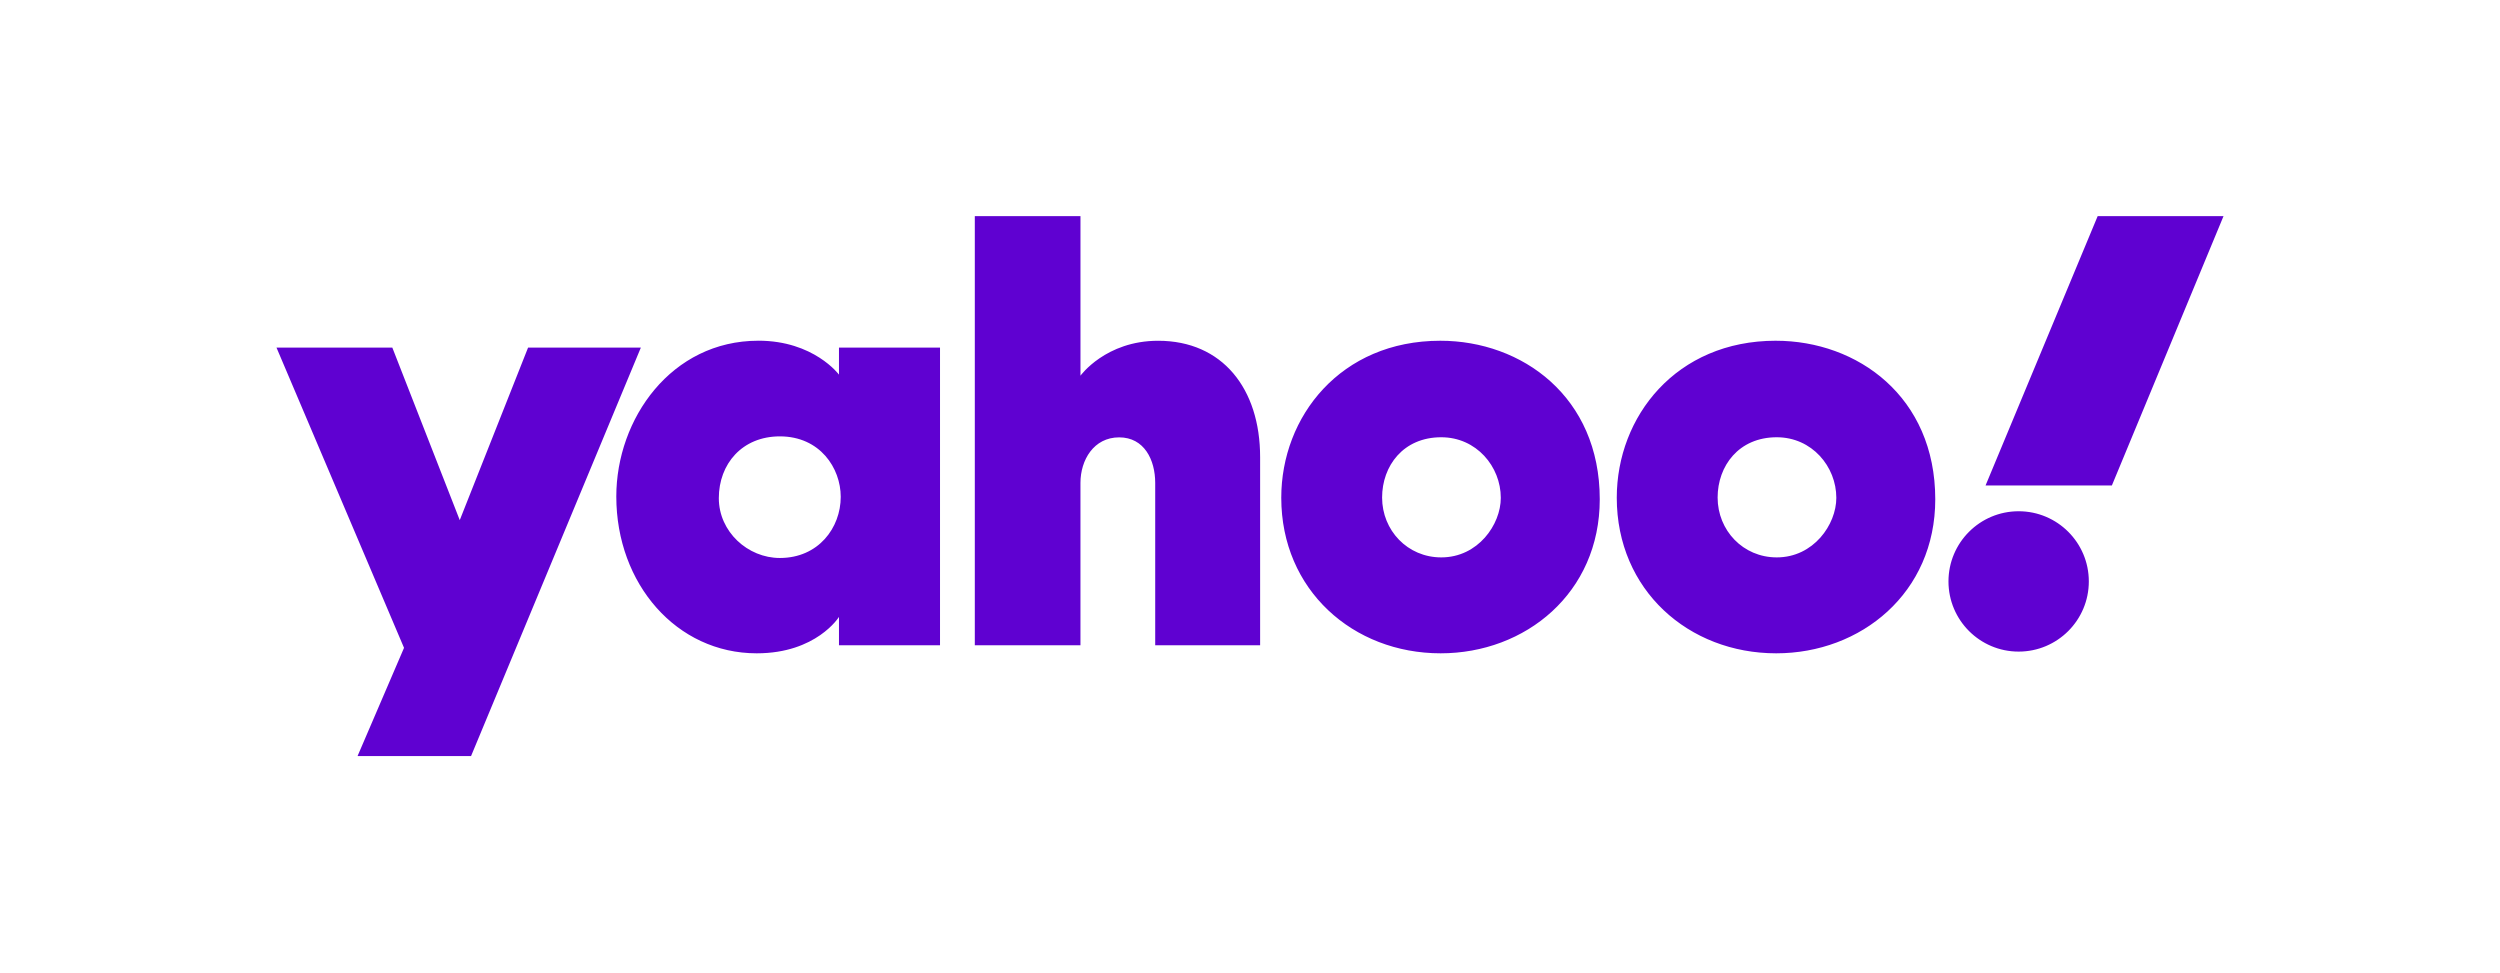
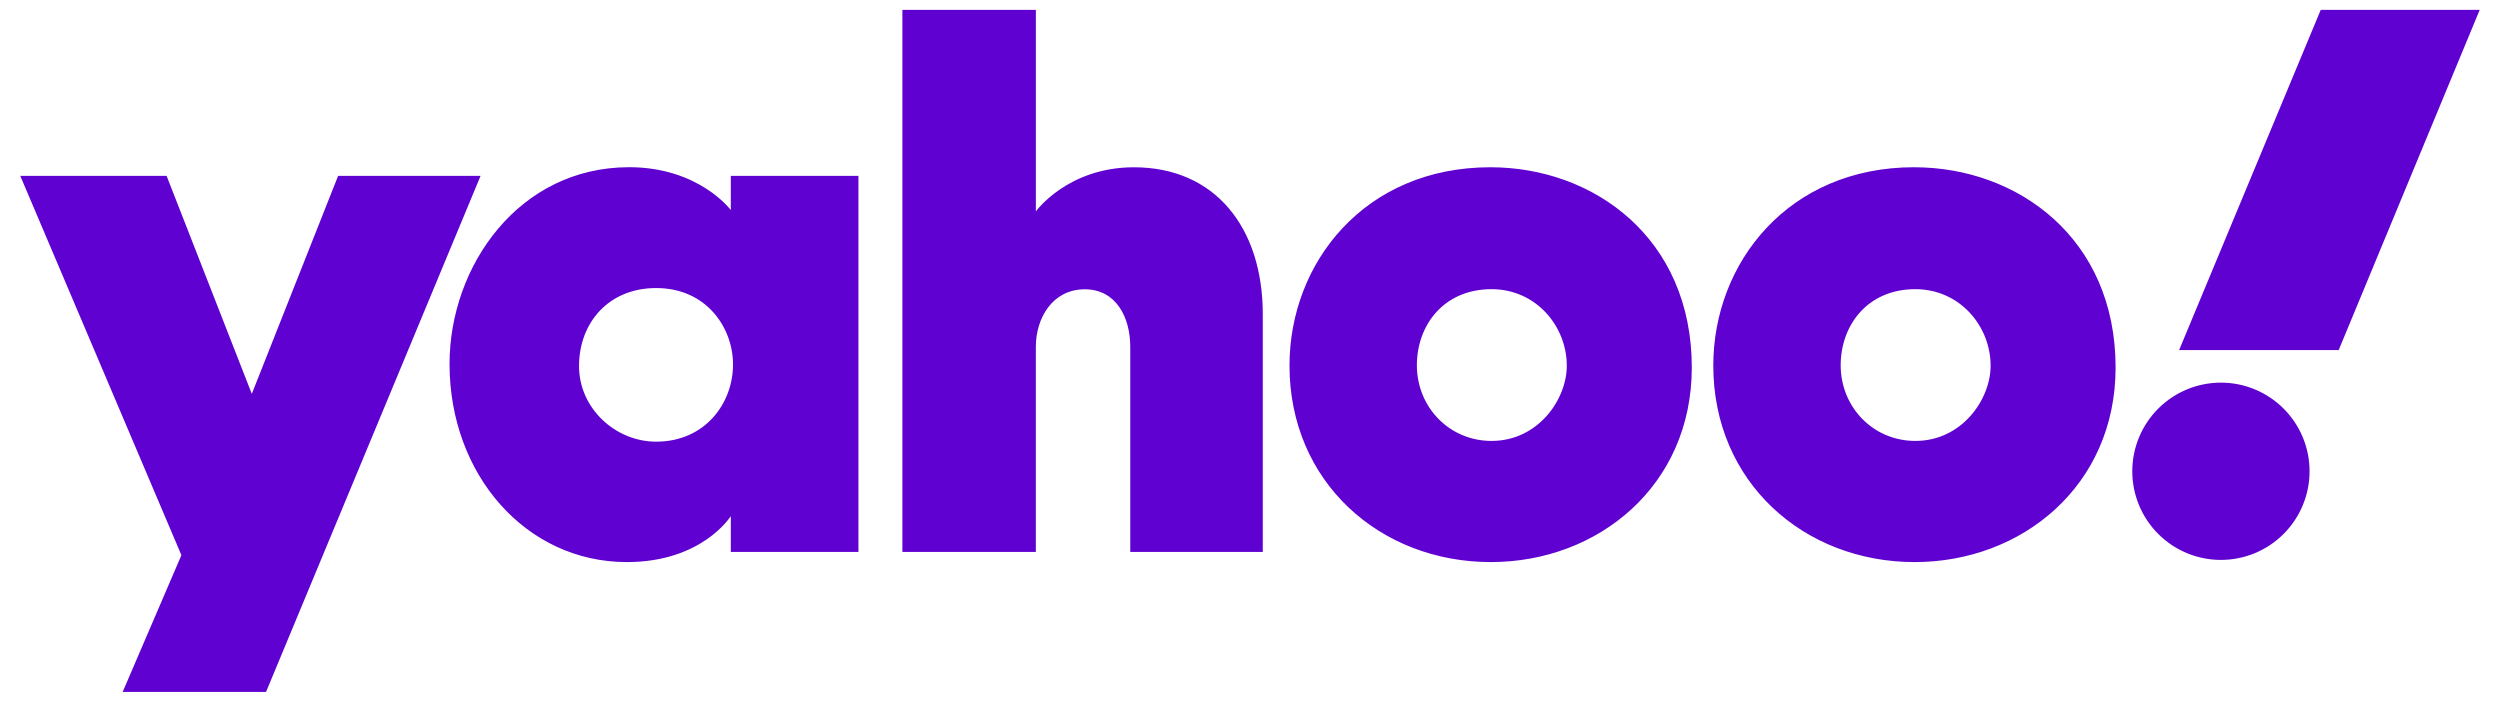
- <svg xmlns="http://www.w3.org/2000/svg" xmlns:ns1="http://vectornator.io" xml:space="preserve" viewBox="0 0 144 56" clip-rule="evenodd" stroke-linecap="round" stroke-linejoin="round">
-   <g fill-rule="evenodd" fill="#5f01d1" ns1:layerName="Untitled">
-     <path d="M15.925 20.02h6.672l3.885 9.94 3.936-9.94h6.496l-9.782 23.531h-6.538l2.678-6.235-7.347-17.296Zm27.757-.395c-5.013 0-8.183 4.496-8.183 8.973 0 5.038 3.475 9.033 8.088 9.033 3.44 0 4.738-2.097 4.738-2.097v1.633h5.82V20.02h-5.82v1.559s-1.447-1.955-4.643-1.955Zm1.238 5.51c2.313 0 3.506 1.83 3.506 3.482 0 1.778-1.278 3.523-3.506 3.523-1.847 0-3.516-1.509-3.516-3.447 0-1.967 1.342-3.558 3.516-3.558Zm11.229 12.032V12.45h6.086v9.19s1.446-2.012 4.474-2.012c3.704 0 5.874 2.76 5.874 6.703v10.837H66.54v-9.353c0-1.334-.636-2.623-2.076-2.623-1.466 0-2.23 1.309-2.23 2.623v9.353H56.15Zm26.812-17.54c-5.742 0-9.16 4.365-9.16 9.042 0 5.323 4.139 8.962 9.18 8.962 4.888 0 9.165-3.474 9.165-8.872 0-5.907-4.478-9.132-9.185-9.132Zm.054 5.559c2.028 0 3.431 1.689 3.431 3.49 0 1.536-1.307 3.43-3.43 3.43-1.946 0-3.407-1.56-3.407-3.447 0-1.818 1.214-3.473 3.406-3.473Zm19.271-5.56c-5.74 0-9.16 4.366-9.16 9.043 0 5.323 4.14 8.962 9.182 8.962 4.887 0 9.163-3.474 9.163-8.872 0-5.907-4.477-9.132-9.185-9.132Zm.055 5.56c2.028 0 3.431 1.689 3.431 3.49 0 1.536-1.308 3.43-3.431 3.43-1.946 0-3.406-1.56-3.406-3.447 0-1.818 1.214-3.473 3.406-3.473ZM112.232 33.49a4.042 4.042 0 1 1 8.084 0 4.042 4.042 0 0 1-8.084 0ZM121.644 27.963h-7.276l6.458-15.514h7.249l-6.431 15.514Z" />
-   </g>
+ <svg xmlns="http://www.w3.org/2000/svg" width="114" height="32" viewBox="0 0 114 32" fill="none">
+   <path fill-rule="evenodd" clip-rule="evenodd" d="M0.925 8.02H7.597L11.482 17.96L15.418 8.02H21.914L12.132 31.551H5.594L8.272 25.316L0.925 8.02V8.02ZM28.682 7.625C23.669 7.625 20.499 12.121 20.499 16.598C20.499 21.636 23.974 25.631 28.587 25.631C32.027 25.631 33.325 23.534 33.325 23.534V25.167H39.145V8.02H33.325V9.579C33.325 9.579 31.878 7.624 28.682 7.624V7.625ZM29.92 13.135C32.233 13.135 33.426 14.965 33.426 16.617C33.426 18.395 32.148 20.14 29.92 20.14C28.073 20.14 26.404 18.631 26.404 16.693C26.404 14.726 27.746 13.135 29.92 13.135V13.135ZM41.149 25.167V0.45H47.235V9.64C47.235 9.64 48.681 7.628 51.709 7.628C55.413 7.628 57.583 10.388 57.583 14.331V25.168H51.54V15.815C51.54 14.481 50.904 13.192 49.464 13.192C47.998 13.192 47.234 14.501 47.234 15.815V25.168H41.15L41.149 25.167ZM67.961 7.627C62.219 7.627 58.801 11.992 58.801 16.669C58.801 21.992 62.94 25.631 67.981 25.631C72.869 25.631 77.146 22.157 77.146 16.759C77.146 10.852 72.668 7.627 67.961 7.627V7.627ZM68.015 13.186C70.043 13.186 71.446 14.875 71.446 16.676C71.446 18.212 70.139 20.106 68.016 20.106C66.07 20.106 64.609 18.546 64.609 16.659C64.609 14.841 65.823 13.186 68.015 13.186ZM87.286 7.626C81.546 7.626 78.126 11.992 78.126 16.669C78.126 21.992 82.266 25.631 87.308 25.631C92.195 25.631 96.471 22.157 96.471 16.759C96.471 10.852 91.994 7.627 87.286 7.627V7.626ZM87.341 13.186C89.369 13.186 90.772 14.875 90.772 16.676C90.772 18.212 89.464 20.106 87.341 20.106C85.395 20.106 83.935 18.546 83.935 16.659C83.935 14.841 85.149 13.186 87.341 13.186ZM97.232 21.49C97.232 20.418 97.658 19.39 98.416 18.632C99.174 17.874 100.202 17.448 101.274 17.448C102.346 17.448 103.374 17.874 104.132 18.632C104.89 19.39 105.316 20.418 105.316 21.49C105.316 22.562 104.89 23.59 104.132 24.348C103.374 25.106 102.346 25.532 101.274 25.532C100.202 25.532 99.174 25.106 98.416 24.348C97.658 23.59 97.232 22.562 97.232 21.49V21.49ZM106.644 15.963H99.368L105.826 0.449H113.075L106.644 15.963V15.963Z" fill="#5F01D1" />
</svg>
